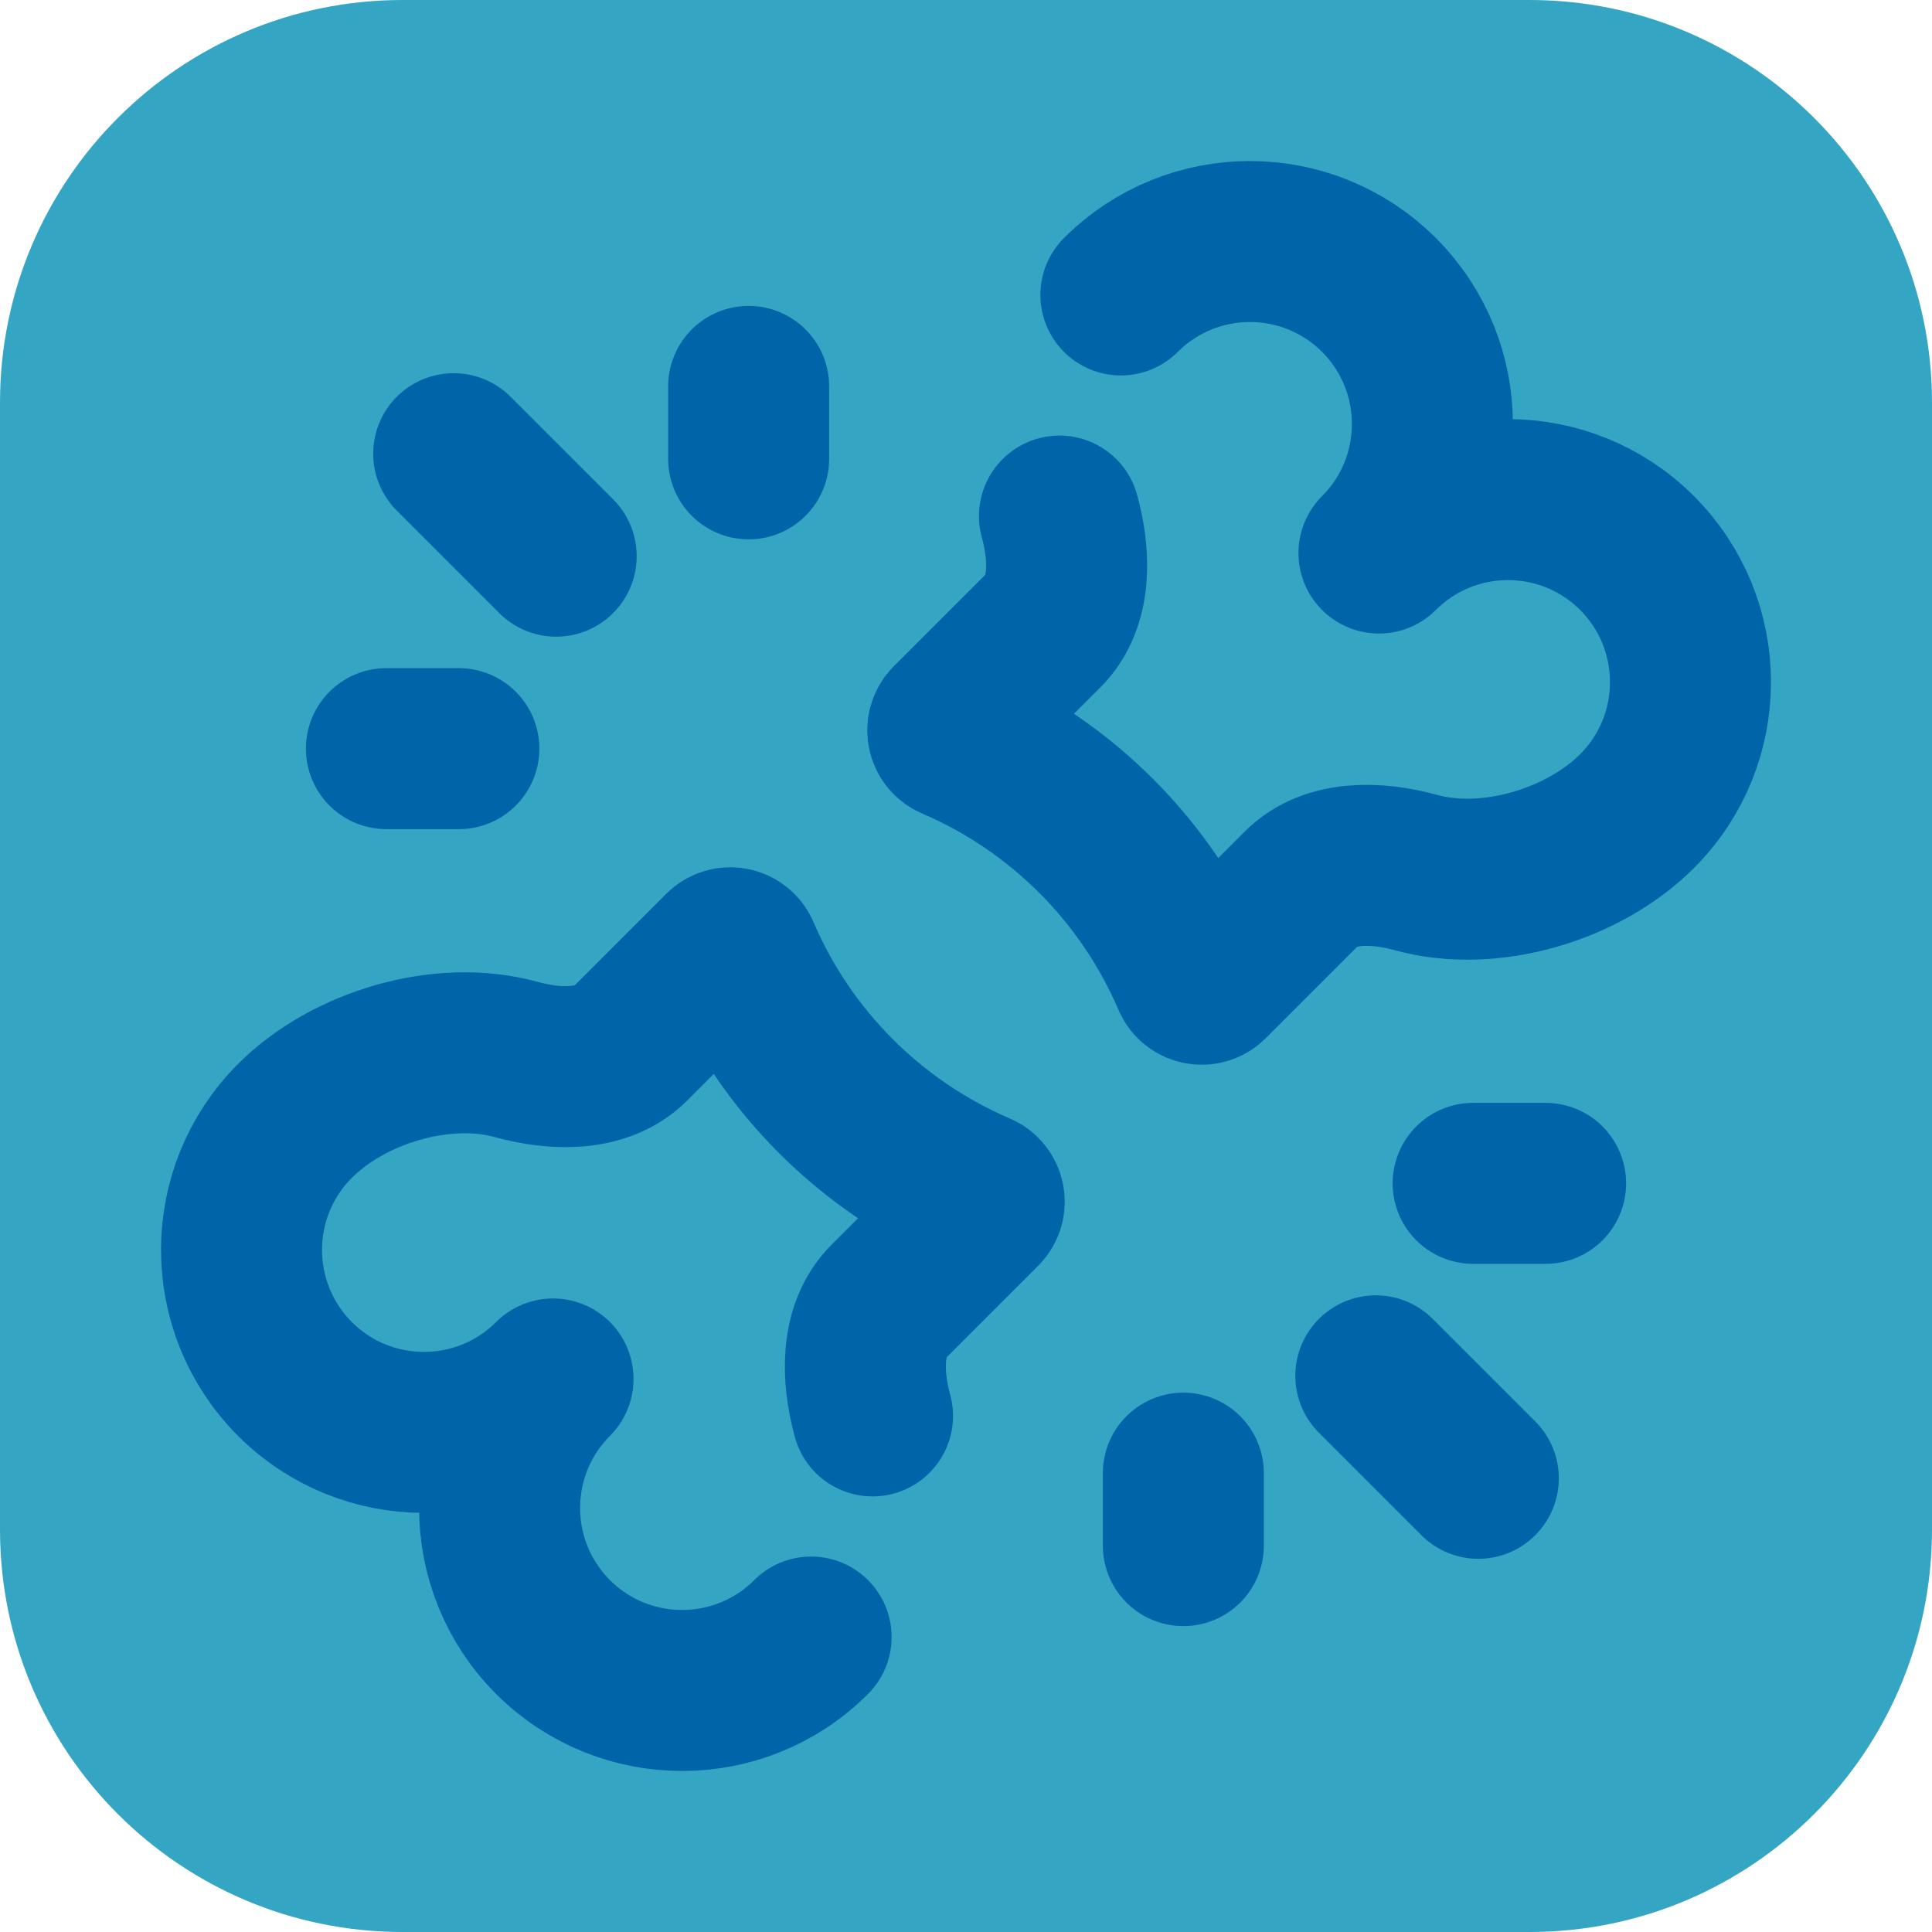
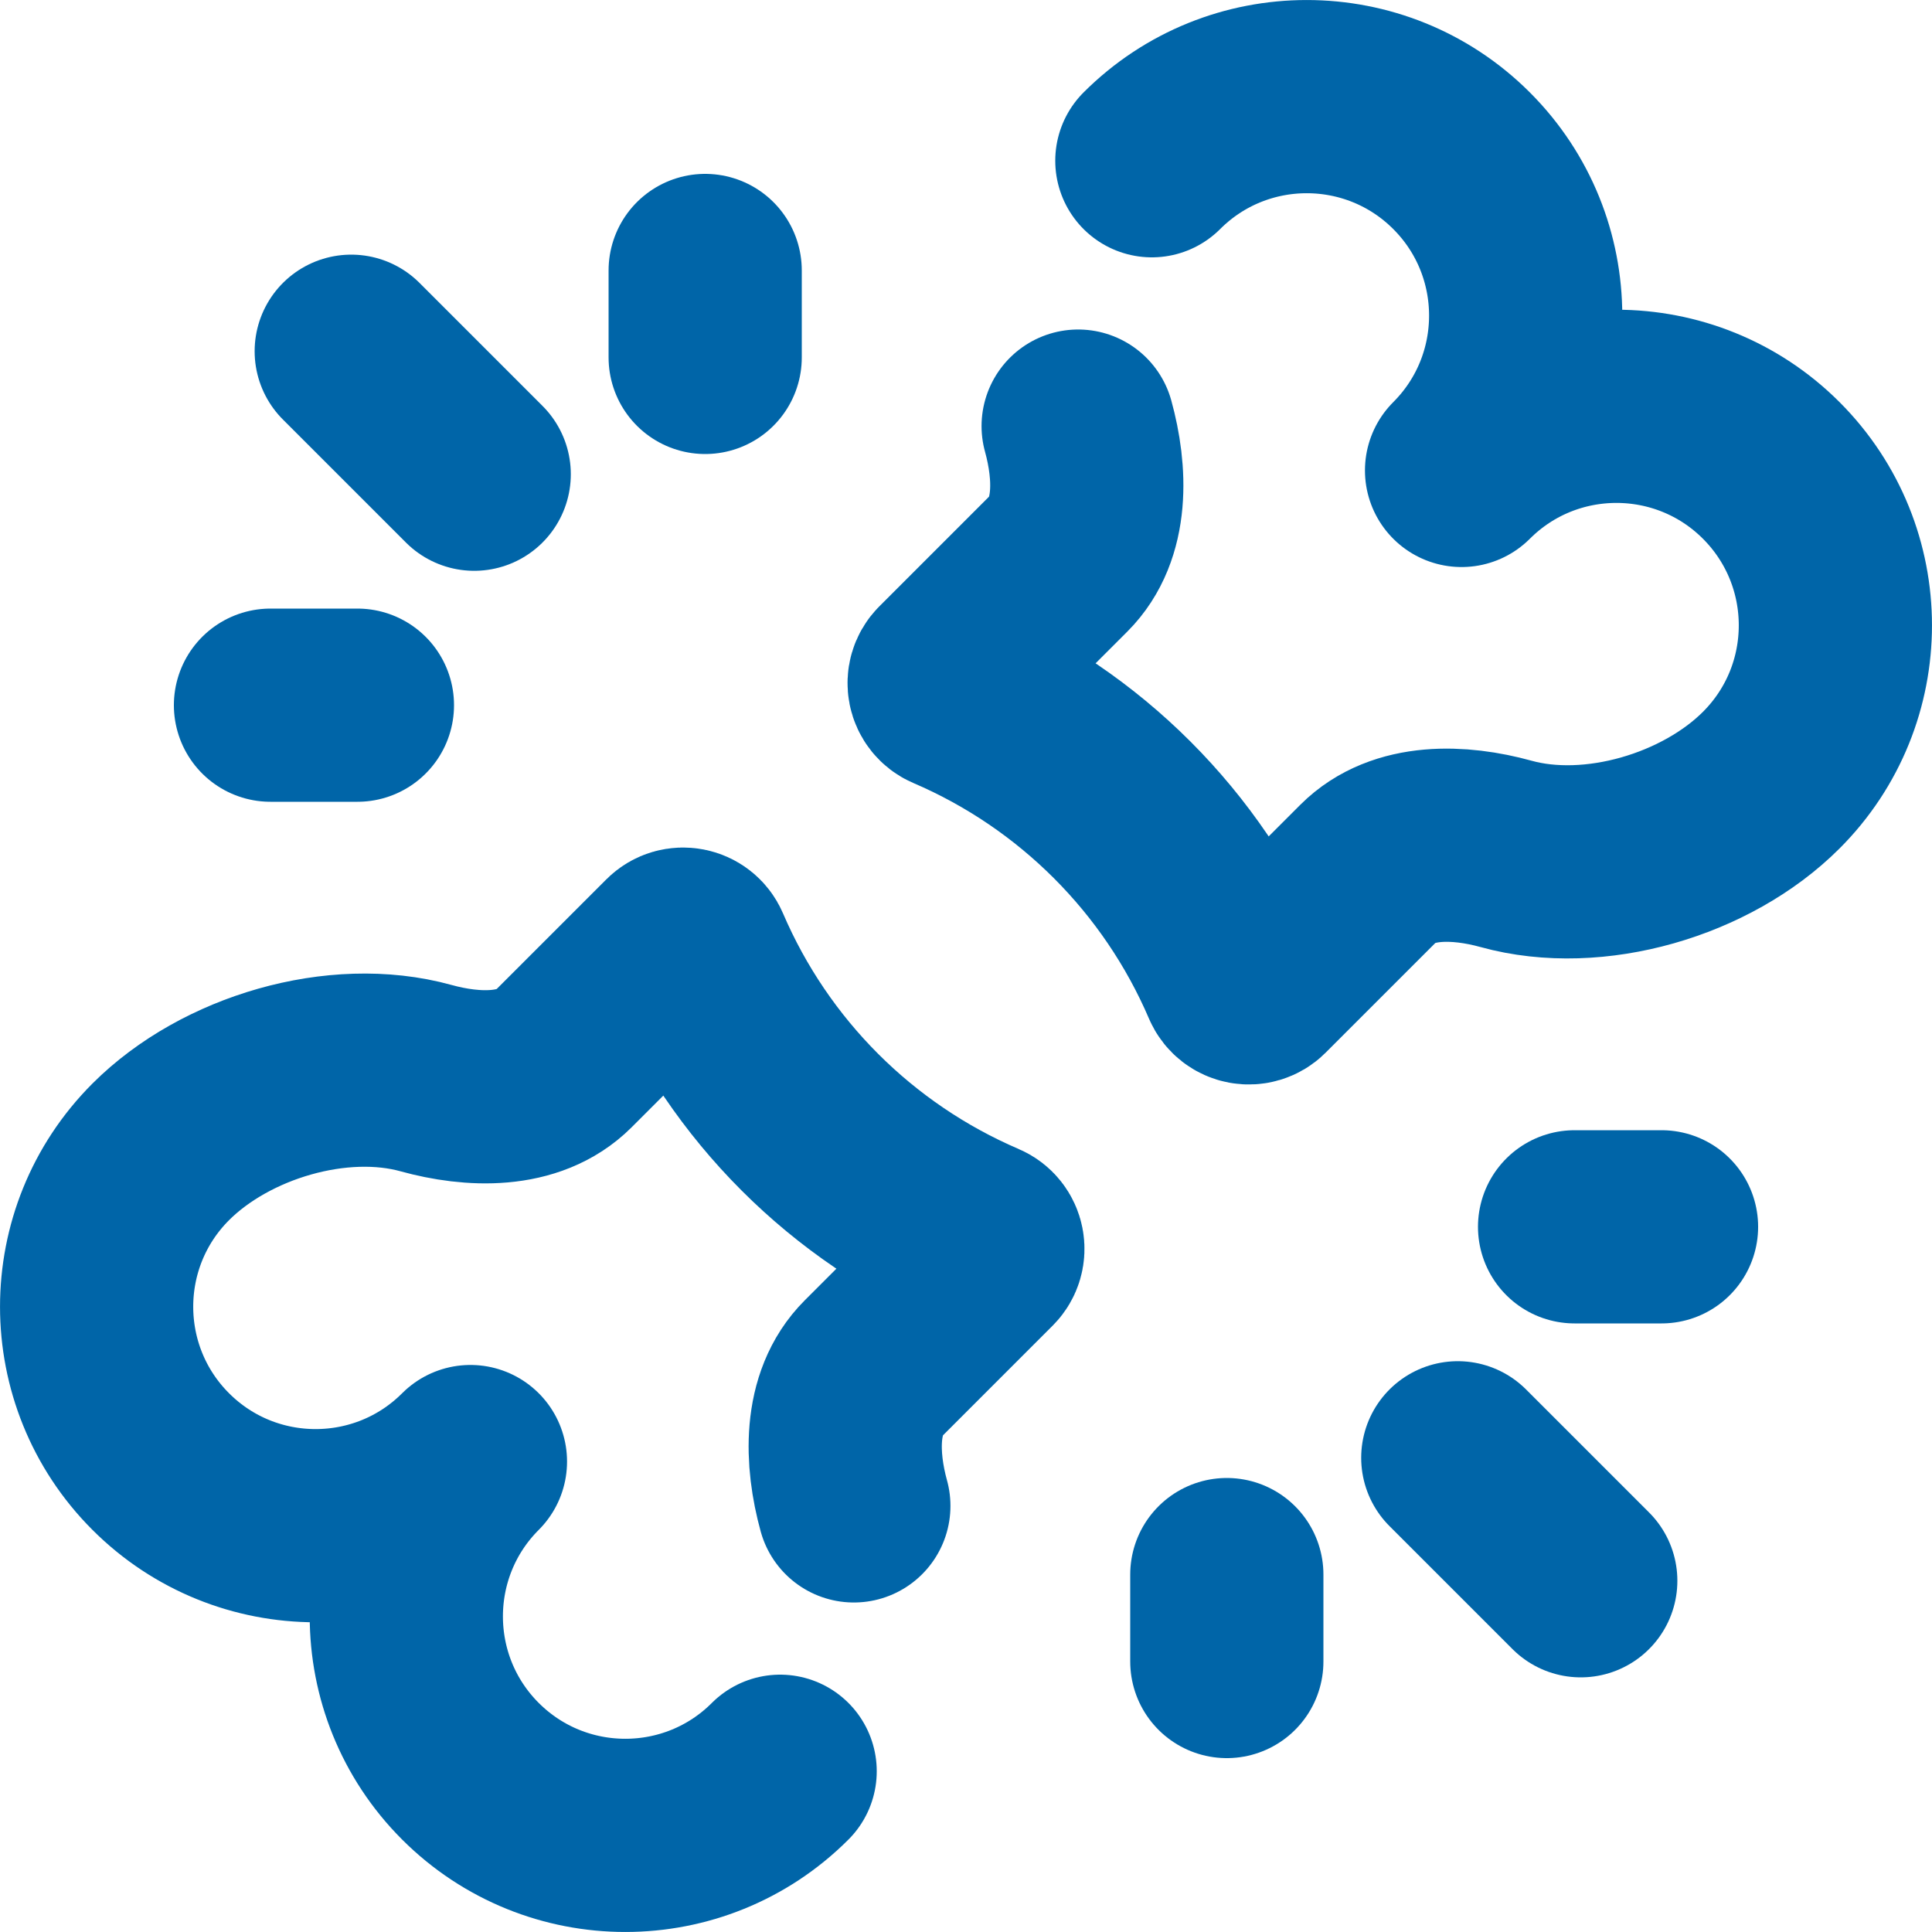
- <svg xmlns="http://www.w3.org/2000/svg" width="24" height="24" viewBox="0 0 24 24" fill="none">
-   <rect width="24" height="24" rx="5" fill="#35A5C4" />
-   <path d="M13.161 6.411C13.294 6.893 13.316 7.478 12.962 7.832L11.81 8.984C11.748 9.046 11.768 9.152 11.85 9.187C13.181 9.758 14.242 10.819 14.813 12.15C14.848 12.232 14.954 12.252 15.016 12.19L16.168 11.038C16.522 10.684 17.107 10.706 17.589 10.839C18.501 11.092 19.667 10.745 20.336 10.076C21.221 9.191 21.221 7.756 20.336 6.87C19.451 5.985 18.015 5.985 17.13 6.87C18.015 5.985 18.015 4.549 17.13 3.664C16.244 2.779 14.809 2.779 13.924 3.664M10.076 20.336C9.191 21.221 7.756 21.221 6.87 20.336C5.985 19.451 5.985 18.015 6.87 17.13C5.985 18.015 4.549 18.015 3.664 17.13C2.779 16.244 2.779 14.809 3.664 13.924C4.333 13.255 5.499 12.908 6.411 13.161C6.893 13.294 7.478 13.316 7.832 12.962L8.984 11.81C9.046 11.748 9.152 11.768 9.187 11.85C9.758 13.181 10.819 14.242 12.15 14.813C12.232 14.848 12.252 14.954 12.19 15.016L11.038 16.168C10.684 16.522 10.706 17.107 10.839 17.589" stroke="#0065A8" stroke-width="2" stroke-linecap="round" stroke-linejoin="round" />
-   <path d="M17.091 17.091L18.364 18.364" stroke="#0065A8" stroke-width="2" stroke-linecap="round" />
-   <path d="M6.909 6.909L5.636 5.636" stroke="#0065A8" stroke-width="2" stroke-linecap="round" />
-   <path d="M14.7 18.3V19.2" stroke="#0065A8" stroke-width="2" stroke-linecap="round" />
-   <path d="M5.7 9.3H4.8" stroke="#0065A8" stroke-width="2" stroke-linecap="round" />
-   <path d="M18.3 14.7H19.2" stroke="#0065A8" stroke-width="2" stroke-linecap="round" />
-   <path d="M9.3 5.7V4.8" stroke="#0065A8" stroke-width="2" stroke-linecap="round" />
+ <svg xmlns="http://www.w3.org/2000/svg" width="20" height="20" viewBox="0 0 20 20" fill="none">
+   <path d="M11.161 4.411C11.294 4.893 11.316 5.478 10.962 5.832L9.81 6.984C9.748 7.046 9.768 7.152 9.85 7.187C11.181 7.758 12.242 8.819 12.813 10.15C12.848 10.232 12.954 10.252 13.016 10.19L14.168 9.038C14.522 8.684 15.107 8.706 15.589 8.839C16.501 9.092 17.667 8.745 18.336 8.076C19.221 7.191 19.221 5.756 18.336 4.87C17.451 3.985 16.015 3.985 15.13 4.87C16.015 3.985 16.015 2.549 15.13 1.664C14.245 0.779 12.809 0.779 11.924 1.664M8.076 18.336C7.191 19.221 5.756 19.221 4.87 18.336C3.985 17.451 3.985 16.015 4.87 15.13C3.985 16.015 2.549 16.015 1.664 15.13C0.779 14.245 0.779 12.809 1.664 11.924C2.333 11.255 3.499 10.908 4.411 11.161C4.893 11.294 5.478 11.316 5.832 10.962L6.984 9.81C7.046 9.748 7.152 9.768 7.187 9.85C7.758 11.181 8.819 12.242 10.15 12.813C10.232 12.848 10.252 12.954 10.19 13.016L9.038 14.168C8.684 14.522 8.706 15.107 8.839 15.589" stroke="#0065A8" stroke-width="2" stroke-linecap="round" stroke-linejoin="round" />
+   <path d="M15.091 15.091L16.364 16.364" stroke="#0065A8" stroke-width="2" stroke-linecap="round" />
+   <path d="M4.909 4.909L3.636 3.636" stroke="#0065A8" stroke-width="2" stroke-linecap="round" />
+   <path d="M12.7 16.3V17.2" stroke="#0065A8" stroke-width="2" stroke-linecap="round" />
+   <path d="M3.7 7.3H2.8" stroke="#0065A8" stroke-width="2" stroke-linecap="round" />
+   <path d="M16.3 12.7H17.2" stroke="#0065A8" stroke-width="2" stroke-linecap="round" />
+   <path d="M7.3 3.7V2.8" stroke="#0065A8" stroke-width="2" stroke-linecap="round" />
</svg>
